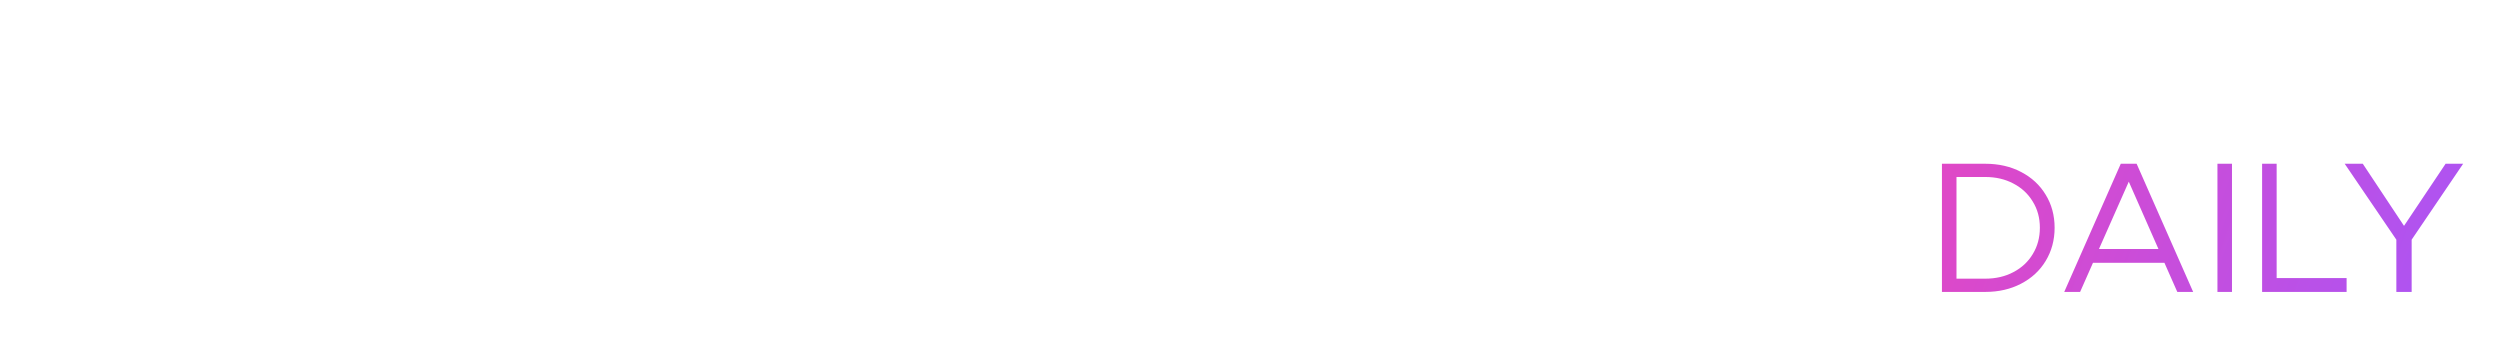
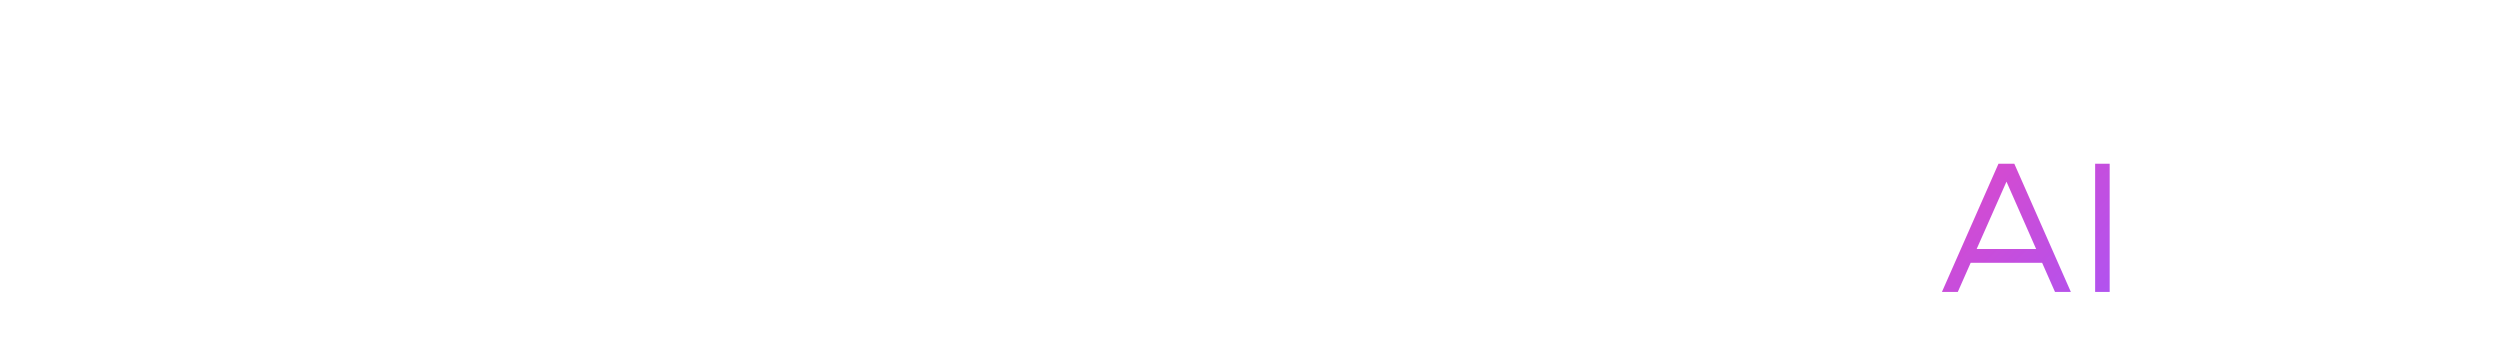
<svg xmlns="http://www.w3.org/2000/svg" width="334" height="48" viewBox="0 0 334 48">
-   <path d="M259.443 21.877V39H265.227C267.021 39 268.616 38.633 270.012 37.902C271.424 37.171 272.52 36.157 273.301 34.861C274.098 33.549 274.496 32.071 274.496 30.426C274.496 28.781 274.098 27.31 273.301 26.014C272.52 24.718 271.424 23.704 270.012 22.973C268.616 22.242 267.021 21.877 265.227 21.877H259.443ZM283.336 21.877L275.783 39H277.902L279.621 35.111H289.168L290.887 39H293.006L285.453 21.877H283.336ZM296.25 21.877V39H298.193V21.877H296.25ZM302.217 21.877V39H313.506V37.154H304.16V21.877H302.217ZM313.25 21.877L320.152 32.022V39H322.197V32.022L329.076 21.877H326.732L321.176 30.176L315.668 21.877H313.25ZM261.387 23.646H265.227C266.639 23.646 267.891 23.938 268.988 24.52C270.101 25.101 270.965 25.905 271.58 26.936C272.211 27.949 272.527 29.113 272.527 30.426C272.527 31.738 272.211 32.909 271.58 33.94C270.965 34.97 270.101 35.776 268.988 36.357C267.891 36.939 266.639 37.23 265.227 37.23H261.387V23.646ZM284.406 24.27L288.369 33.268H280.42L284.406 24.27Z" fill="url(#paint0_linear_4440_21087)" />
+   <path d="M266.996 21.877L259.443 39H261.562L263.281 35.111H272.828L274.547 39H276.666L269.113 21.877H266.996ZM279.91 21.877V39H281.853V21.877H279.91ZM268.066 24.27L272.029 33.268H264.08L268.066 24.27Z" fill="url(#paint0_linear_4440_21087)" />
  <path d="M205.285 7.703C204.461 7.703 203.75 8.001 203.154 8.598C202.586 9.166 202.303 9.847 202.303 10.643C202.303 11.438 202.586 12.134 203.154 12.73C203.75 13.327 204.461 13.625 205.285 13.625C206.08 13.625 206.76 13.327 207.328 12.73C207.896 12.134 208.182 11.438 208.182 10.643C208.182 9.847 207.896 9.166 207.328 8.598C206.76 8.001 206.08 7.703 205.285 7.703ZM32.518 9.193V38.969H37.713V25.637C37.713 24.302 38.226 23.18 39.248 22.271C40.299 21.334 41.575 20.865 43.08 20.865C44.443 20.865 45.552 21.349 46.404 22.314C47.256 23.252 47.682 24.471 47.682 25.977V38.969H52.75V24.955C52.75 23.308 52.395 21.846 51.685 20.568C51.004 19.262 50.039 18.253 48.789 17.543C47.568 16.805 46.163 16.436 44.572 16.436C43.124 16.436 41.789 16.763 40.568 17.416C39.347 18.041 38.395 18.877 37.713 19.928V9.193H32.518ZM123.854 9.193V20.396C123.002 19.147 121.907 18.182 120.572 17.5C119.266 16.79 117.819 16.436 116.229 16.436C114.298 16.436 112.565 16.932 111.031 17.926C109.498 18.891 108.291 20.255 107.41 22.016C106.53 23.748 106.09 25.722 106.09 27.938C106.09 30.152 106.53 32.14 107.41 33.9C108.291 35.661 109.498 37.037 111.031 38.031C112.565 38.997 114.298 39.48 116.229 39.48C117.819 39.48 119.266 39.141 120.572 38.459C121.907 37.749 123.002 36.769 123.854 35.52V38.969H129.051V9.193H123.854ZM175.812 9.193V38.969H181.01V35.52C181.862 36.769 182.939 37.749 184.246 38.459C185.58 39.141 187.045 39.48 188.635 39.48C190.566 39.48 192.297 38.997 193.83 38.031C195.364 37.037 196.57 35.661 197.451 33.9C198.331 32.14 198.771 30.152 198.771 27.938C198.771 25.722 198.331 23.748 197.451 22.016C196.57 20.255 195.364 18.891 193.83 17.926C192.297 16.932 190.566 16.436 188.635 16.436C187.045 16.436 185.58 16.79 184.246 17.5C182.939 18.182 181.862 19.147 181.01 20.396V9.193H175.812ZM245.393 9.193V20.396C244.541 19.147 243.446 18.182 242.111 17.5C240.805 16.79 239.358 16.436 237.768 16.436C235.836 16.436 234.103 16.932 232.57 17.926C231.036 18.891 229.829 20.255 228.949 22.016C228.069 23.748 227.629 25.722 227.629 27.938C227.629 30.152 228.069 32.14 228.949 33.9C229.829 35.661 231.036 37.037 232.57 38.031C234.103 38.997 235.836 39.48 237.768 39.48C239.358 39.48 240.805 39.141 242.111 38.459C243.446 37.749 244.541 36.769 245.393 35.52V38.969H250.59V9.193H245.393ZM4.076 9.705V14.56H13.447V38.969H18.771V14.56H28.102V9.705H4.076ZM255.482 14C254.385 14 253.5 14.921 253.5 16.057C253.5 17.196 254.385 18.098 255.482 18.098C256.664 18.098 257.551 17.196 257.551 16.057C257.551 14.921 256.664 14 255.482 14ZM255.482 14.393C256.453 14.393 257.088 15.099 257.088 16.057C257.088 17.019 256.453 17.705 255.482 17.705C254.596 17.705 253.922 17.019 253.922 16.057C253.922 15.099 254.596 14.393 255.482 14.393ZM254.766 14.92V17.127H255.23V16.279H255.441L255.904 17.127H256.453L255.863 16.207C256.159 16.118 256.369 15.912 256.369 15.592C256.369 15.145 256.073 14.92 255.398 14.92H254.766ZM255.23 15.271H255.441C255.779 15.271 255.904 15.368 255.904 15.592C255.904 15.832 255.736 15.93 255.482 15.93H255.23V15.271ZM94.328 16.436C92.88 16.436 91.545 16.748 90.324 17.373C89.131 17.969 88.195 18.793 87.514 19.844V16.947H82.316V38.969H87.514V25.637C87.514 24.302 88.025 23.18 89.047 22.271C90.069 21.334 91.333 20.865 92.838 20.865C94.201 20.865 95.308 21.349 96.16 22.314C97.041 23.252 97.481 24.471 97.481 25.977V38.969H102.551V24.955C102.551 23.308 102.194 21.846 101.484 20.568C100.803 19.262 99.837 18.253 98.588 17.543C97.338 16.805 95.918 16.436 94.328 16.436ZM144.379 16.436C142.306 16.436 140.404 16.932 138.672 17.926C136.968 18.92 135.617 20.283 134.623 22.016C133.629 23.748 133.133 25.708 133.133 27.895C133.133 30.11 133.645 32.097 134.668 33.857C135.718 35.618 137.124 36.996 138.885 37.99C140.645 38.984 142.576 39.48 144.678 39.48C146.297 39.48 147.956 39.168 149.66 38.543C151.364 37.89 152.684 37.066 153.621 36.072L150.641 33.006C149.931 33.688 149.007 34.242 147.871 34.668C146.763 35.094 145.642 35.307 144.506 35.307C142.831 35.307 141.425 34.781 140.289 33.73C139.153 32.651 138.443 31.231 138.16 29.471H155.197C155.197 25.438 154.234 22.256 152.303 19.928C150.4 17.599 147.758 16.436 144.379 16.436ZM171.992 16.436C170.231 16.436 168.655 16.861 167.264 17.713C165.872 18.537 164.821 19.673 164.111 21.121V16.947H158.914V38.969H164.111V27.852C164.111 25.75 164.835 24.061 166.283 22.783C167.731 21.505 169.635 20.865 171.992 20.865V16.436ZM226.002 16.436C224.241 16.436 222.664 16.861 221.273 17.713C219.881 18.537 218.831 19.673 218.121 21.121V16.947H212.926V38.969H218.121V27.852C218.121 25.75 218.847 24.061 220.295 22.783C221.743 21.505 223.645 20.865 226.002 20.865V16.436ZM57.053 16.947V30.961C57.053 32.608 57.393 34.084 58.074 35.391C58.784 36.669 59.75 37.678 60.971 38.416C62.22 39.126 63.64 39.48 65.231 39.48C66.679 39.48 67.999 39.182 69.191 38.586C70.412 37.961 71.365 37.123 72.047 36.072V38.969H77.285V16.947H72.047V30.279C72.047 31.614 71.536 32.75 70.514 33.688C69.491 34.596 68.228 35.051 66.723 35.051C65.36 35.051 64.238 34.582 63.357 33.645C62.505 32.679 62.078 31.445 62.078 29.939V16.947H57.053ZM202.686 16.947V38.969H207.883V16.947H202.686ZM144.465 20.609C146.055 20.609 147.333 21.108 148.299 22.102C149.293 23.096 149.916 24.401 150.172 26.02H138.201C138.542 24.372 139.282 23.067 140.418 22.102C141.554 21.108 142.903 20.609 144.465 20.609ZM117.635 20.865C119.452 20.865 120.941 21.532 122.105 22.867C123.27 24.174 123.854 25.864 123.854 27.938C123.854 29.301 123.584 30.52 123.045 31.6C122.533 32.679 121.793 33.532 120.828 34.156C119.89 34.752 118.827 35.051 117.635 35.051C115.76 35.051 114.226 34.383 113.033 33.049C111.841 31.714 111.244 30.011 111.244 27.938C111.244 25.864 111.841 24.174 113.033 22.867C114.226 21.532 115.76 20.865 117.635 20.865ZM187.229 20.865C189.103 20.865 190.635 21.532 191.828 22.867C193.021 24.174 193.617 25.864 193.617 27.938C193.617 30.011 193.021 31.714 191.828 33.049C190.635 34.383 189.103 35.051 187.229 35.051C186.036 35.051 184.956 34.752 183.99 34.156C183.053 33.532 182.315 32.679 181.775 31.6C181.264 30.52 181.01 29.301 181.01 27.938C181.01 25.864 181.592 24.174 182.756 22.867C183.92 21.532 185.411 20.865 187.229 20.865ZM239.174 20.865C240.992 20.865 242.482 21.532 243.646 22.867C244.81 24.174 245.393 25.864 245.393 27.938C245.393 29.301 245.122 30.52 244.582 31.6C244.071 32.679 243.333 33.532 242.367 34.156C241.43 34.752 240.367 35.051 239.174 35.051C237.3 35.051 235.765 34.383 234.572 33.049C233.379 31.714 232.783 30.011 232.783 27.938C232.783 25.864 233.379 24.174 234.572 22.867C235.765 21.532 237.3 20.865 239.174 20.865Z" fill="context-fill" />
  <defs>
-     <linearGradient id="paint0_linear_4440_21087" x1="257.5" y1="18" x2="331.232" y2="44.999" gradientUnits="userSpaceOnUse">
+     <linearGradient id="paint0_linear_4440_21087" x1="257.5" y1="18" x2="284.01" y2="44.999" gradientUnits="userSpaceOnUse">
      <stop stop-color="#E247C4" />
      <stop offset="1" stop-color="#A855F7" />
    </linearGradient>
  </defs>
</svg>
